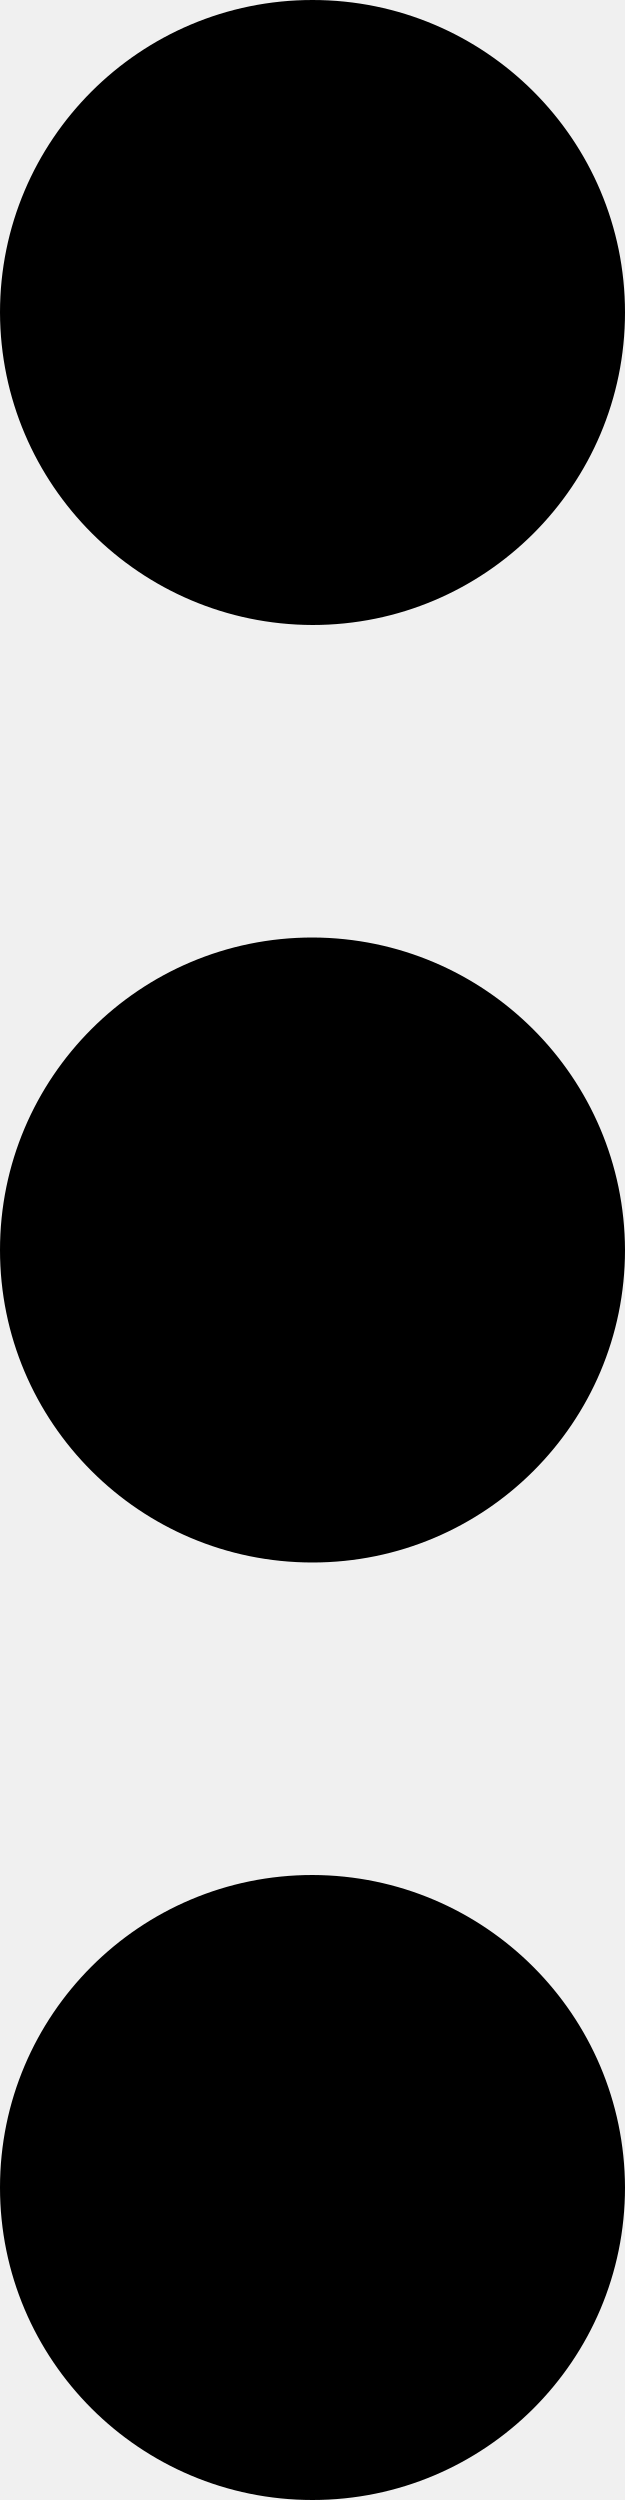
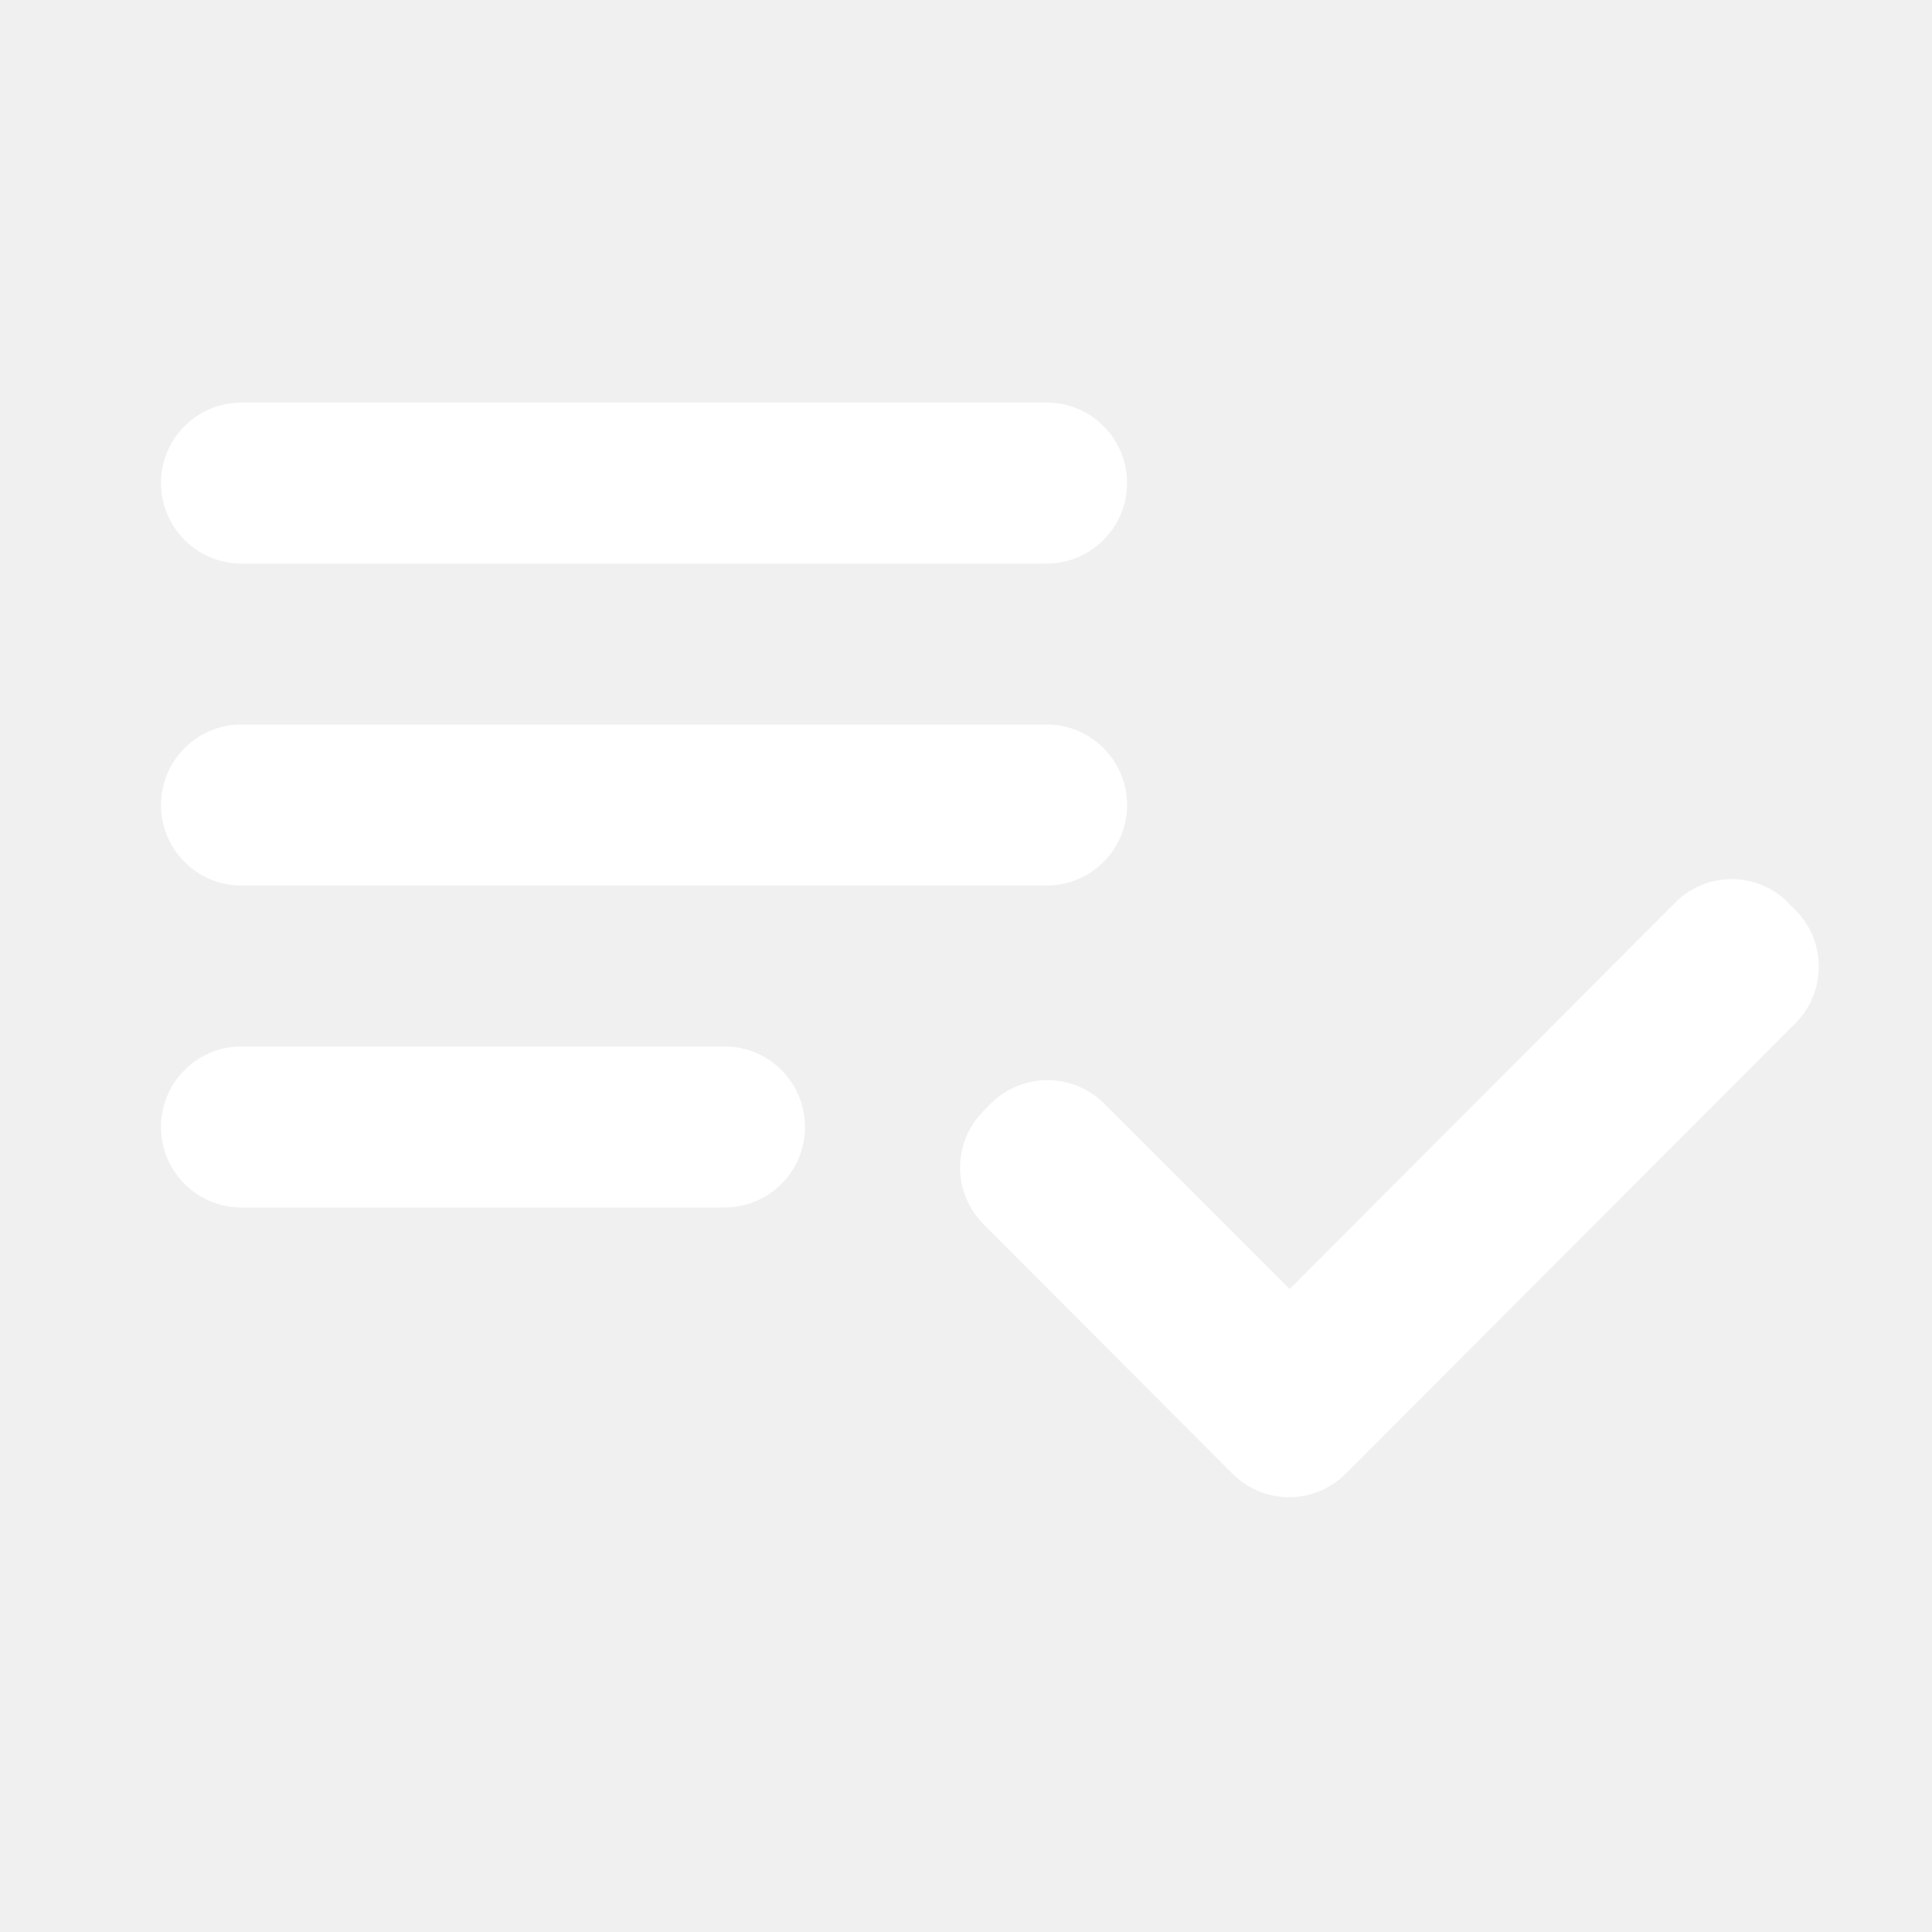
- <svg xmlns="http://www.w3.org/2000/svg" width="4" height="16" viewBox="0 0 4 16">
-   <path id="Caminho_530" data-name="Caminho 530" d="M12,8a2,2,0,1,0-2-2A2.006,2.006,0,0,0,12,8Zm0,2a2,2,0,1,0,2,2A2.006,2.006,0,0,0,12,10Zm0,6a2,2,0,1,0,2,2A2.006,2.006,0,0,0,12,16Z" transform="translate(-10 -4)" />
+ <svg xmlns="http://www.w3.org/2000/svg" id="round-playlist_add_check" width="17" height="17" viewBox="0 0 17 17">
+   <rect id="Retângulo_3030" data-name="Retângulo 3030" width="17" height="17" fill="none" />
+   <path id="round-playlist_add_check-2" data-name="round-playlist_add_check" d="M9.792,8.833H2.708a.708.708,0,1,0,0,1.417H9.792a.708.708,0,0,0,0-1.417ZM9.792,6H2.708a.708.708,0,1,0,0,1.417H9.792A.708.708,0,0,0,9.792,6ZM2.708,13.083h4.25a.708.708,0,0,0,0-1.417H2.708a.708.708,0,0,0,0,1.417ZM16.315,10.4l.064.064a.705.705,0,0,1,0,1l-3.953,3.96a.705.705,0,0,1-1,0L9.239,13.232a.705.705,0,0,1,0-1L9.3,12.17a.705.705,0,0,1,1,0L11.931,13.8l3.386-3.393a.7.7,0,0,1,1-.007Z" transform="translate(-0.583 -2.458)" fill="#fff" />
</svg>
